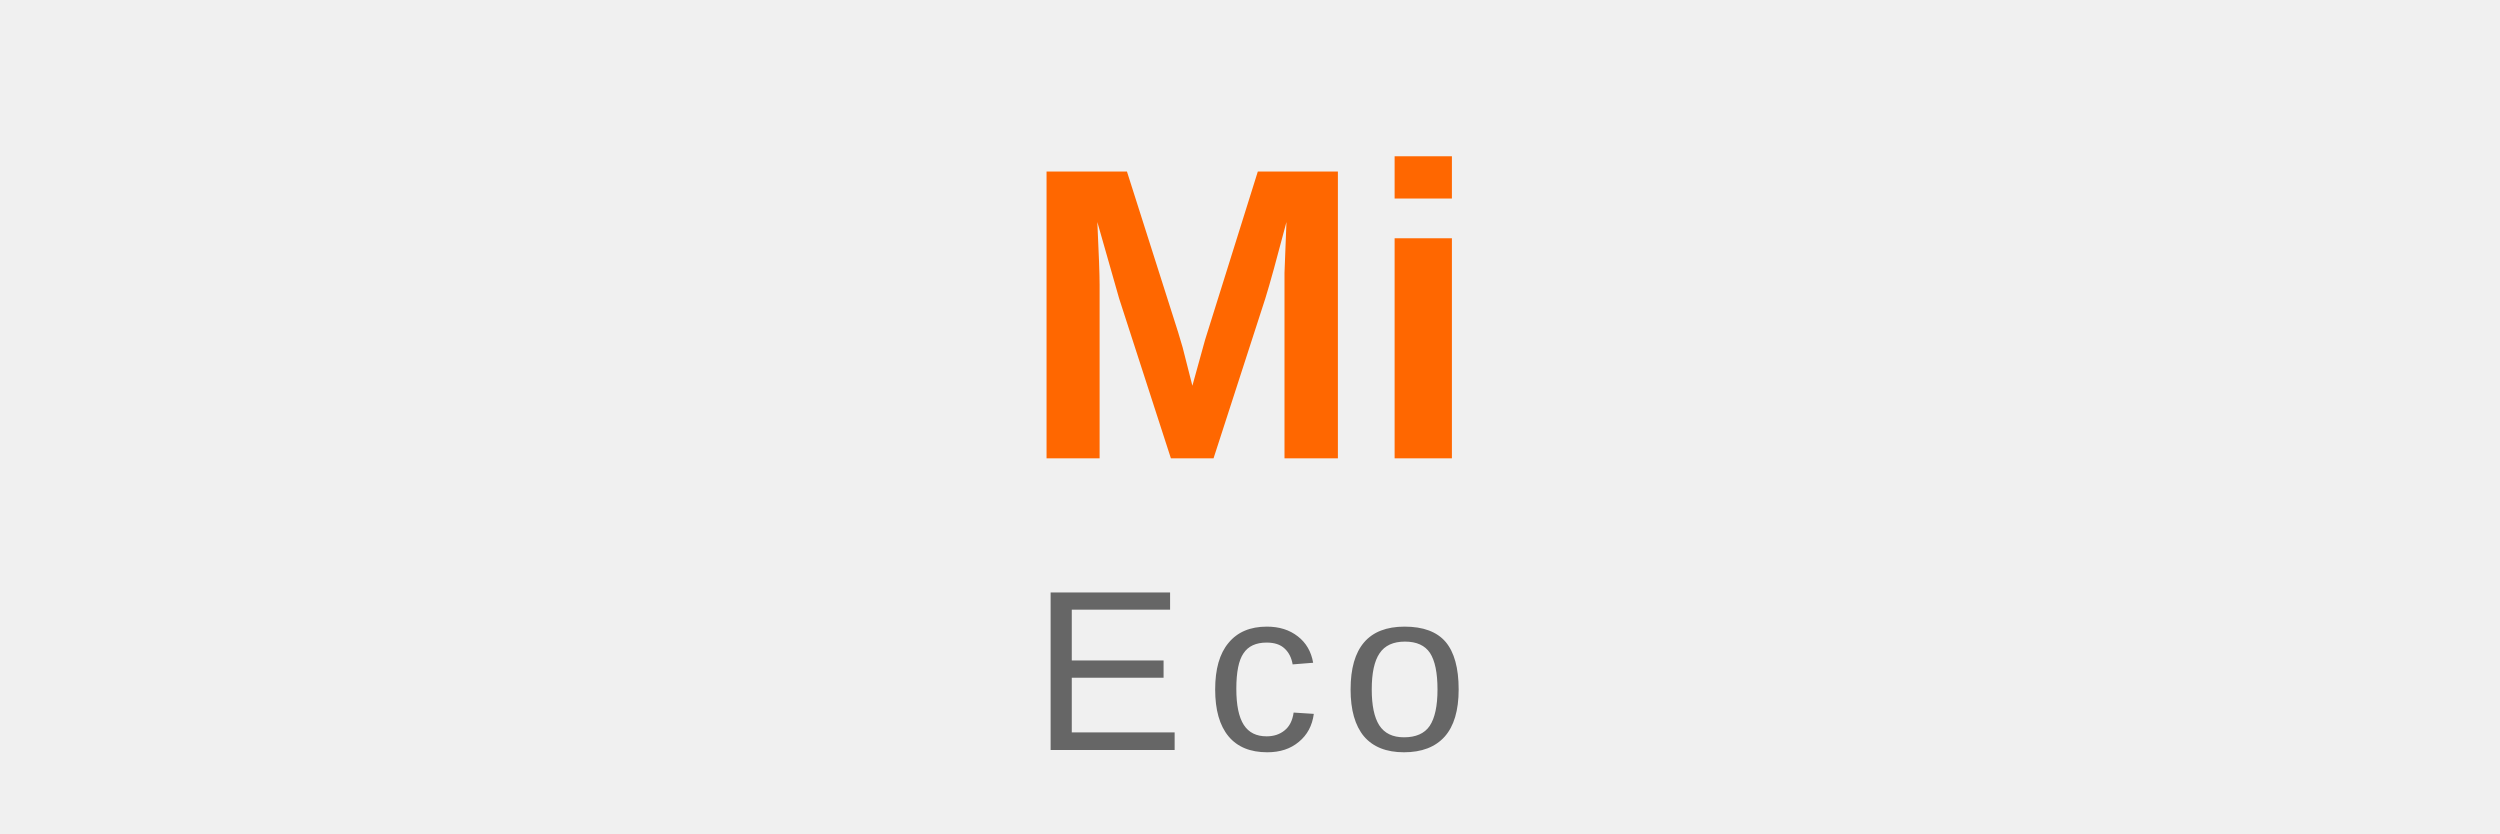
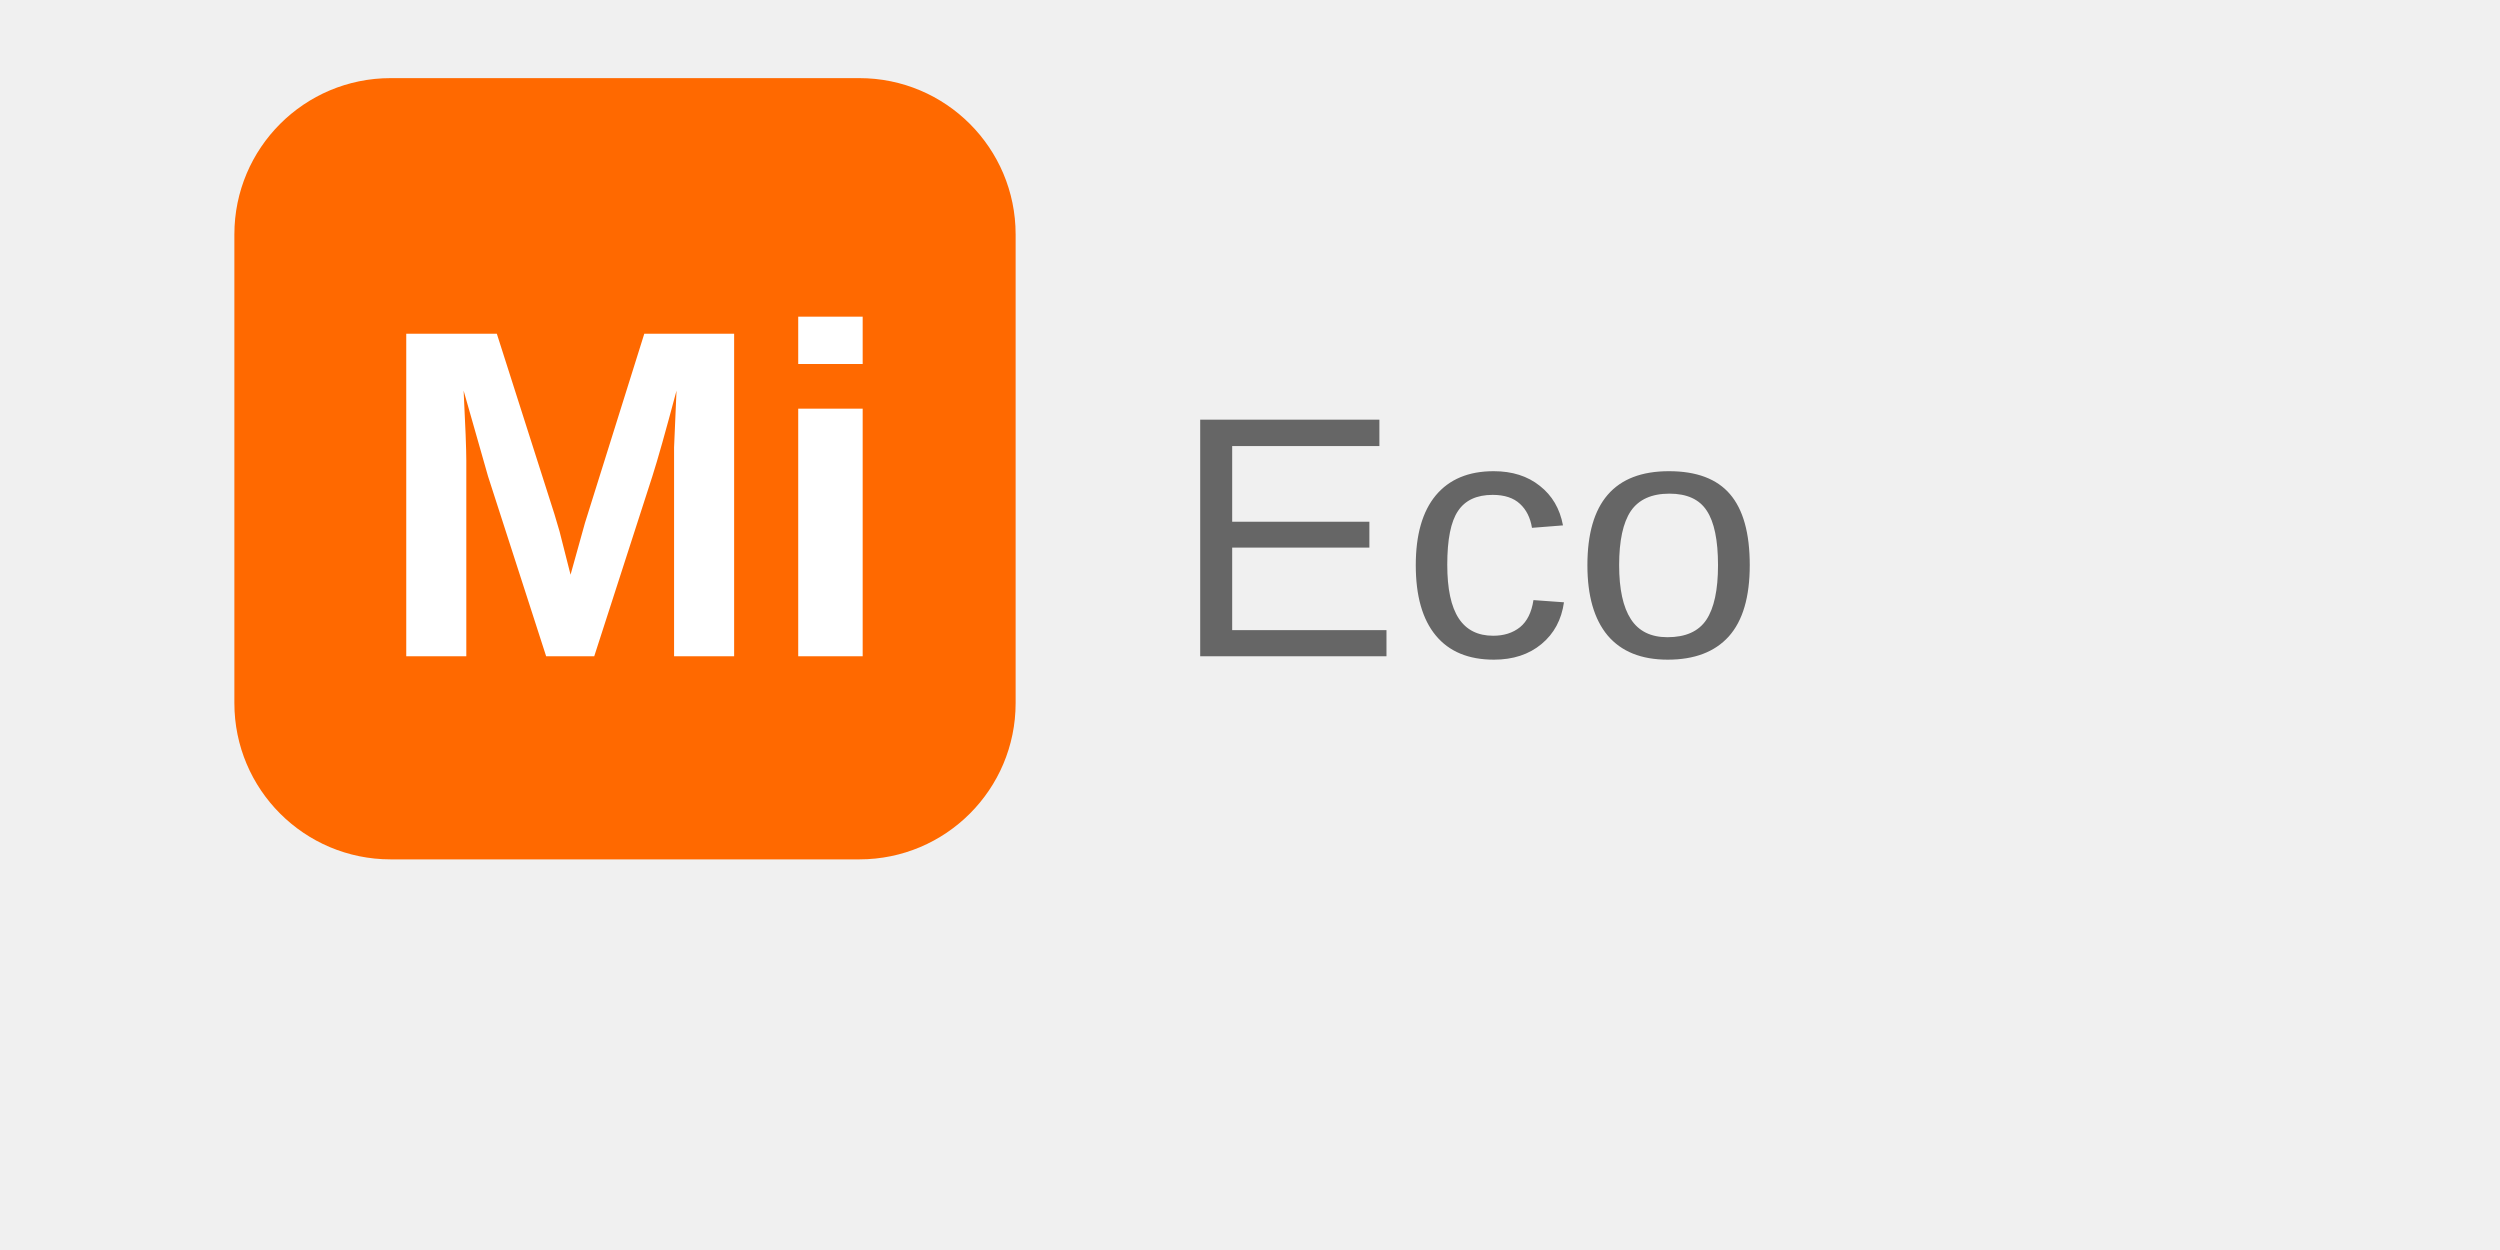
- <svg xmlns="http://www.w3.org/2000/svg" viewBox="0 0 120 40" width="120" height="40">
-   <text x="60" y="22" text-anchor="middle" font-family="Arial, Helvetica, sans-serif" font-size="20" font-weight="bold" fill="#FF6700" letter-spacing="0">Mi</text>
-   <text x="60" y="36" text-anchor="middle" font-family="Arial, Helvetica, sans-serif" font-size="11" fill="#666666" letter-spacing="1">Eco</text>
+ <svg xmlns="http://www.w3.org/2000/svg" viewBox="0 0 160 80">
+   <rect x="15" y="5" width="50" height="50" rx="10" fill="#FF6900" />
+   <text x="24" y="42" font-family="Arial, Helvetica, sans-serif" font-weight="700" font-size="30" fill="white">Mi</text>
+   <text x="75" y="42" font-family="Arial, Helvetica, sans-serif" font-weight="400" font-size="22" fill="#666666">Eco</text>
</svg>
